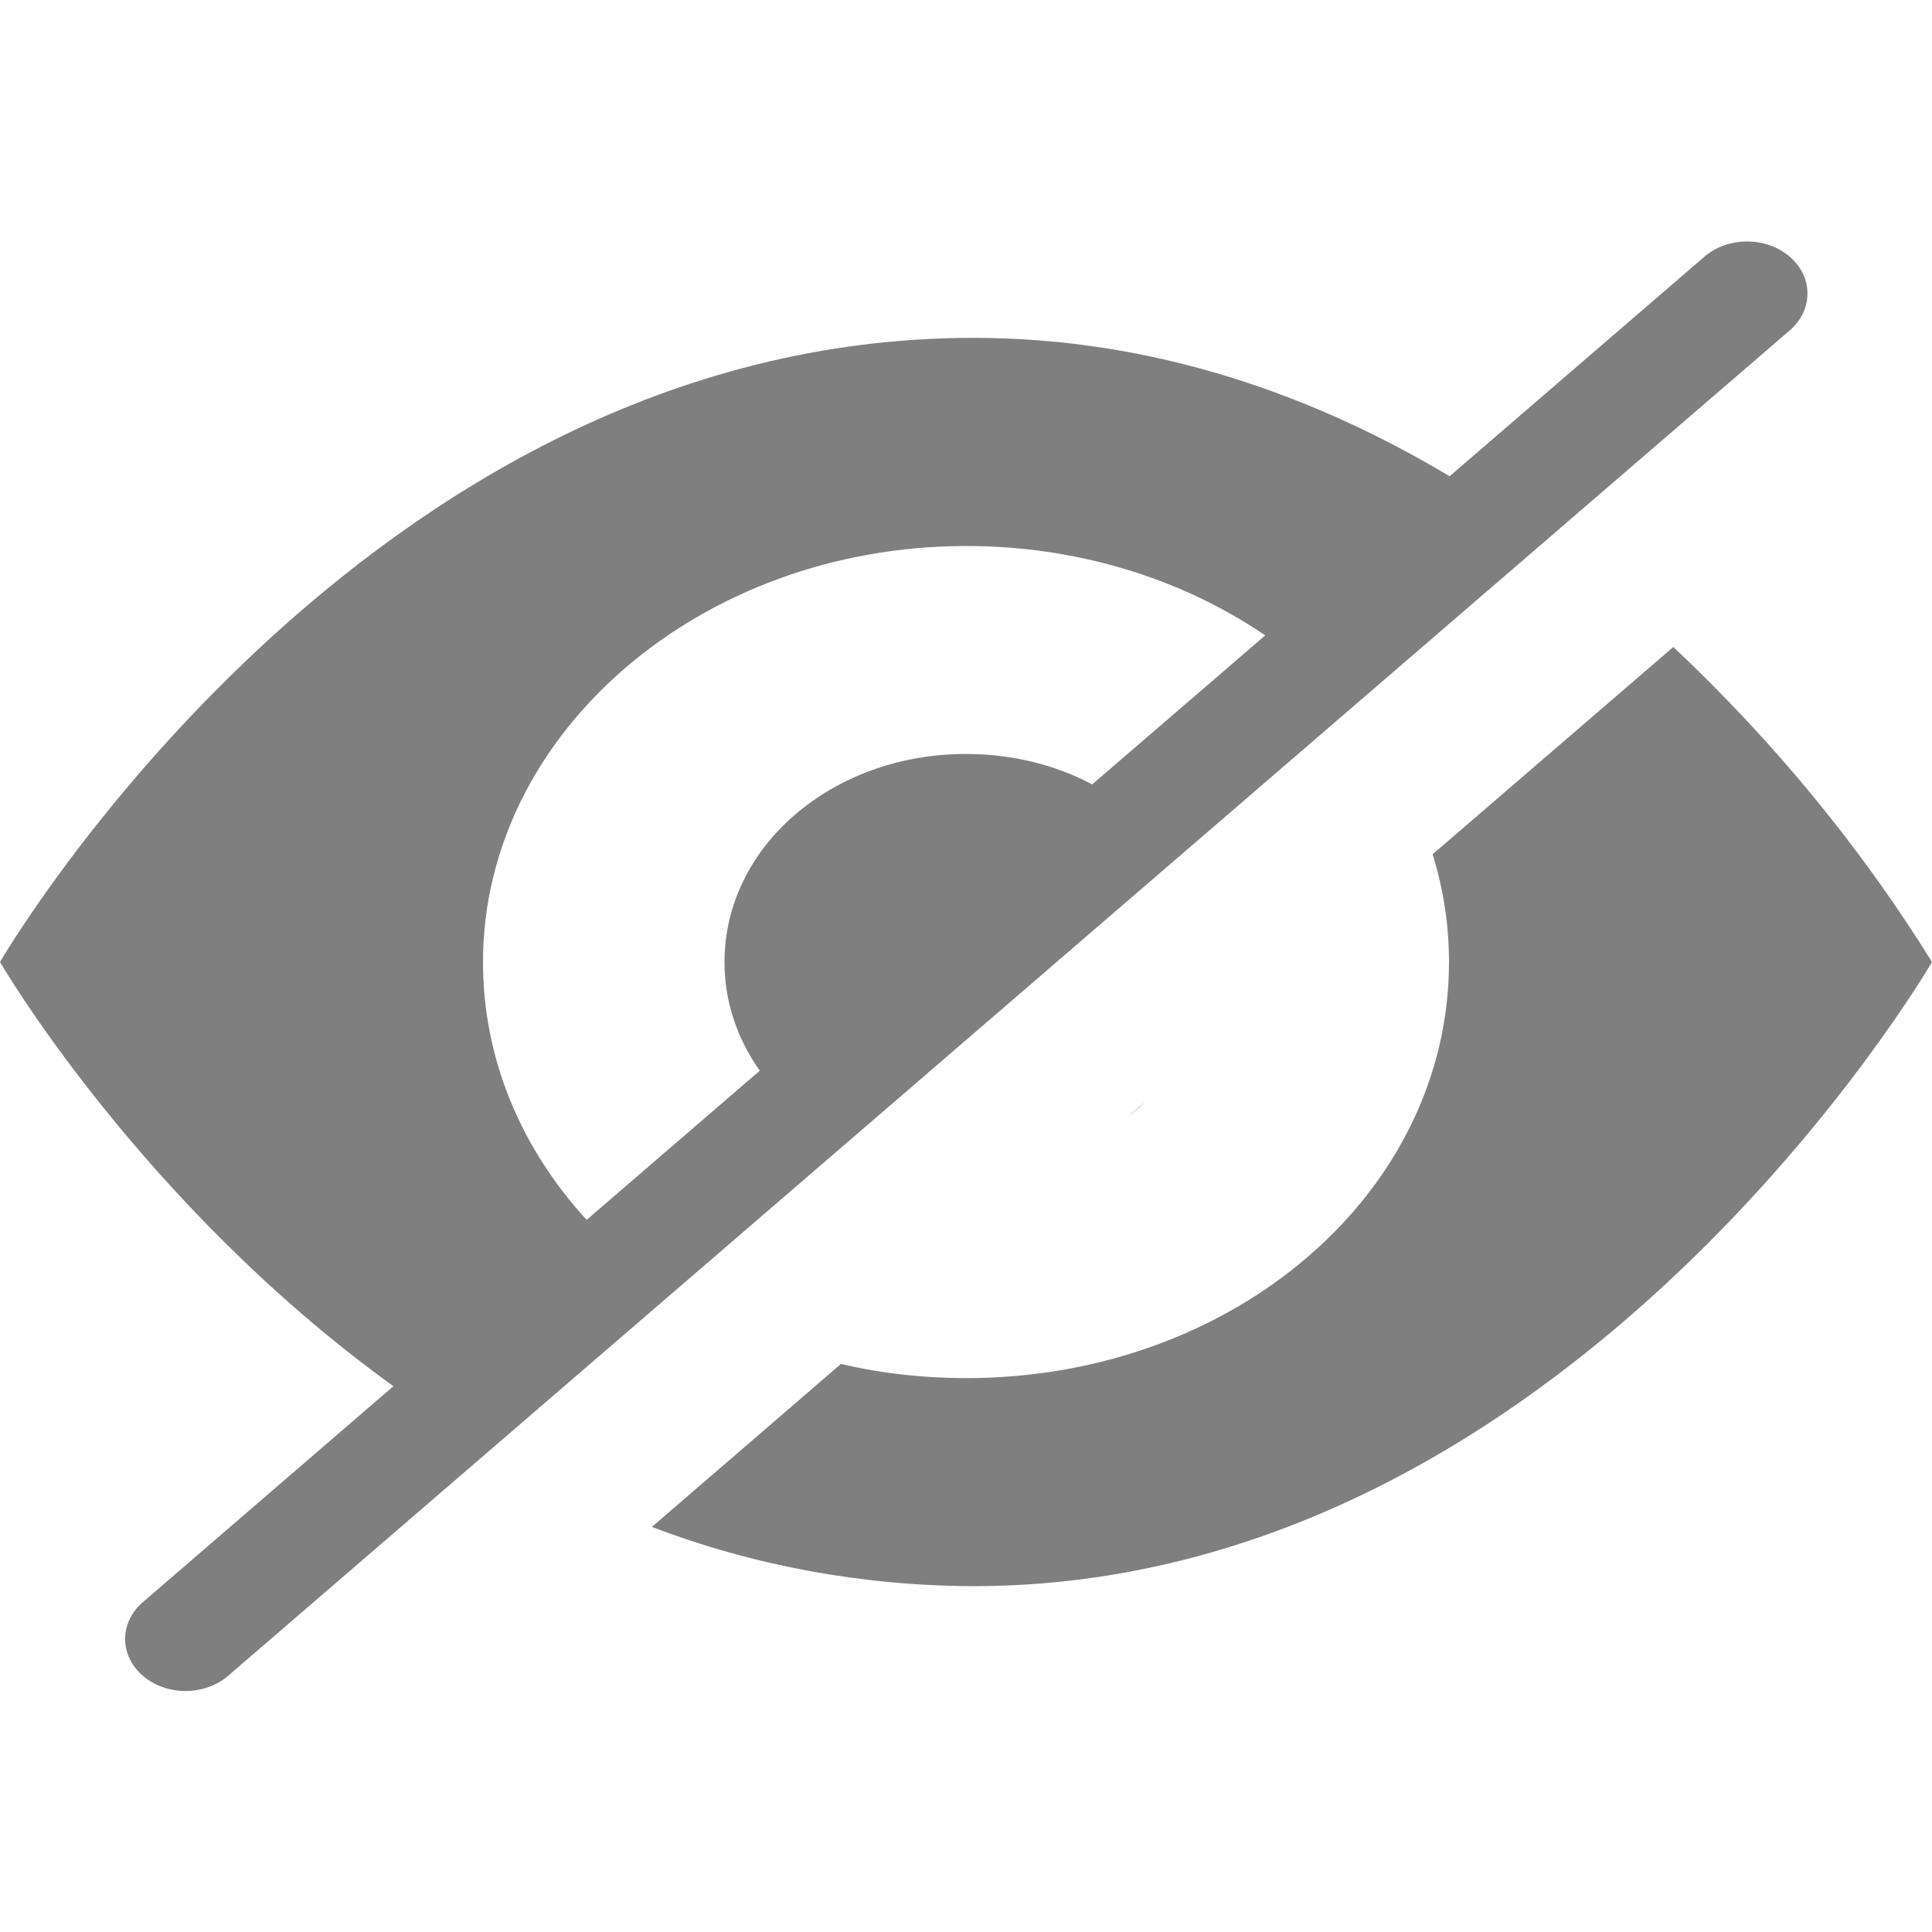
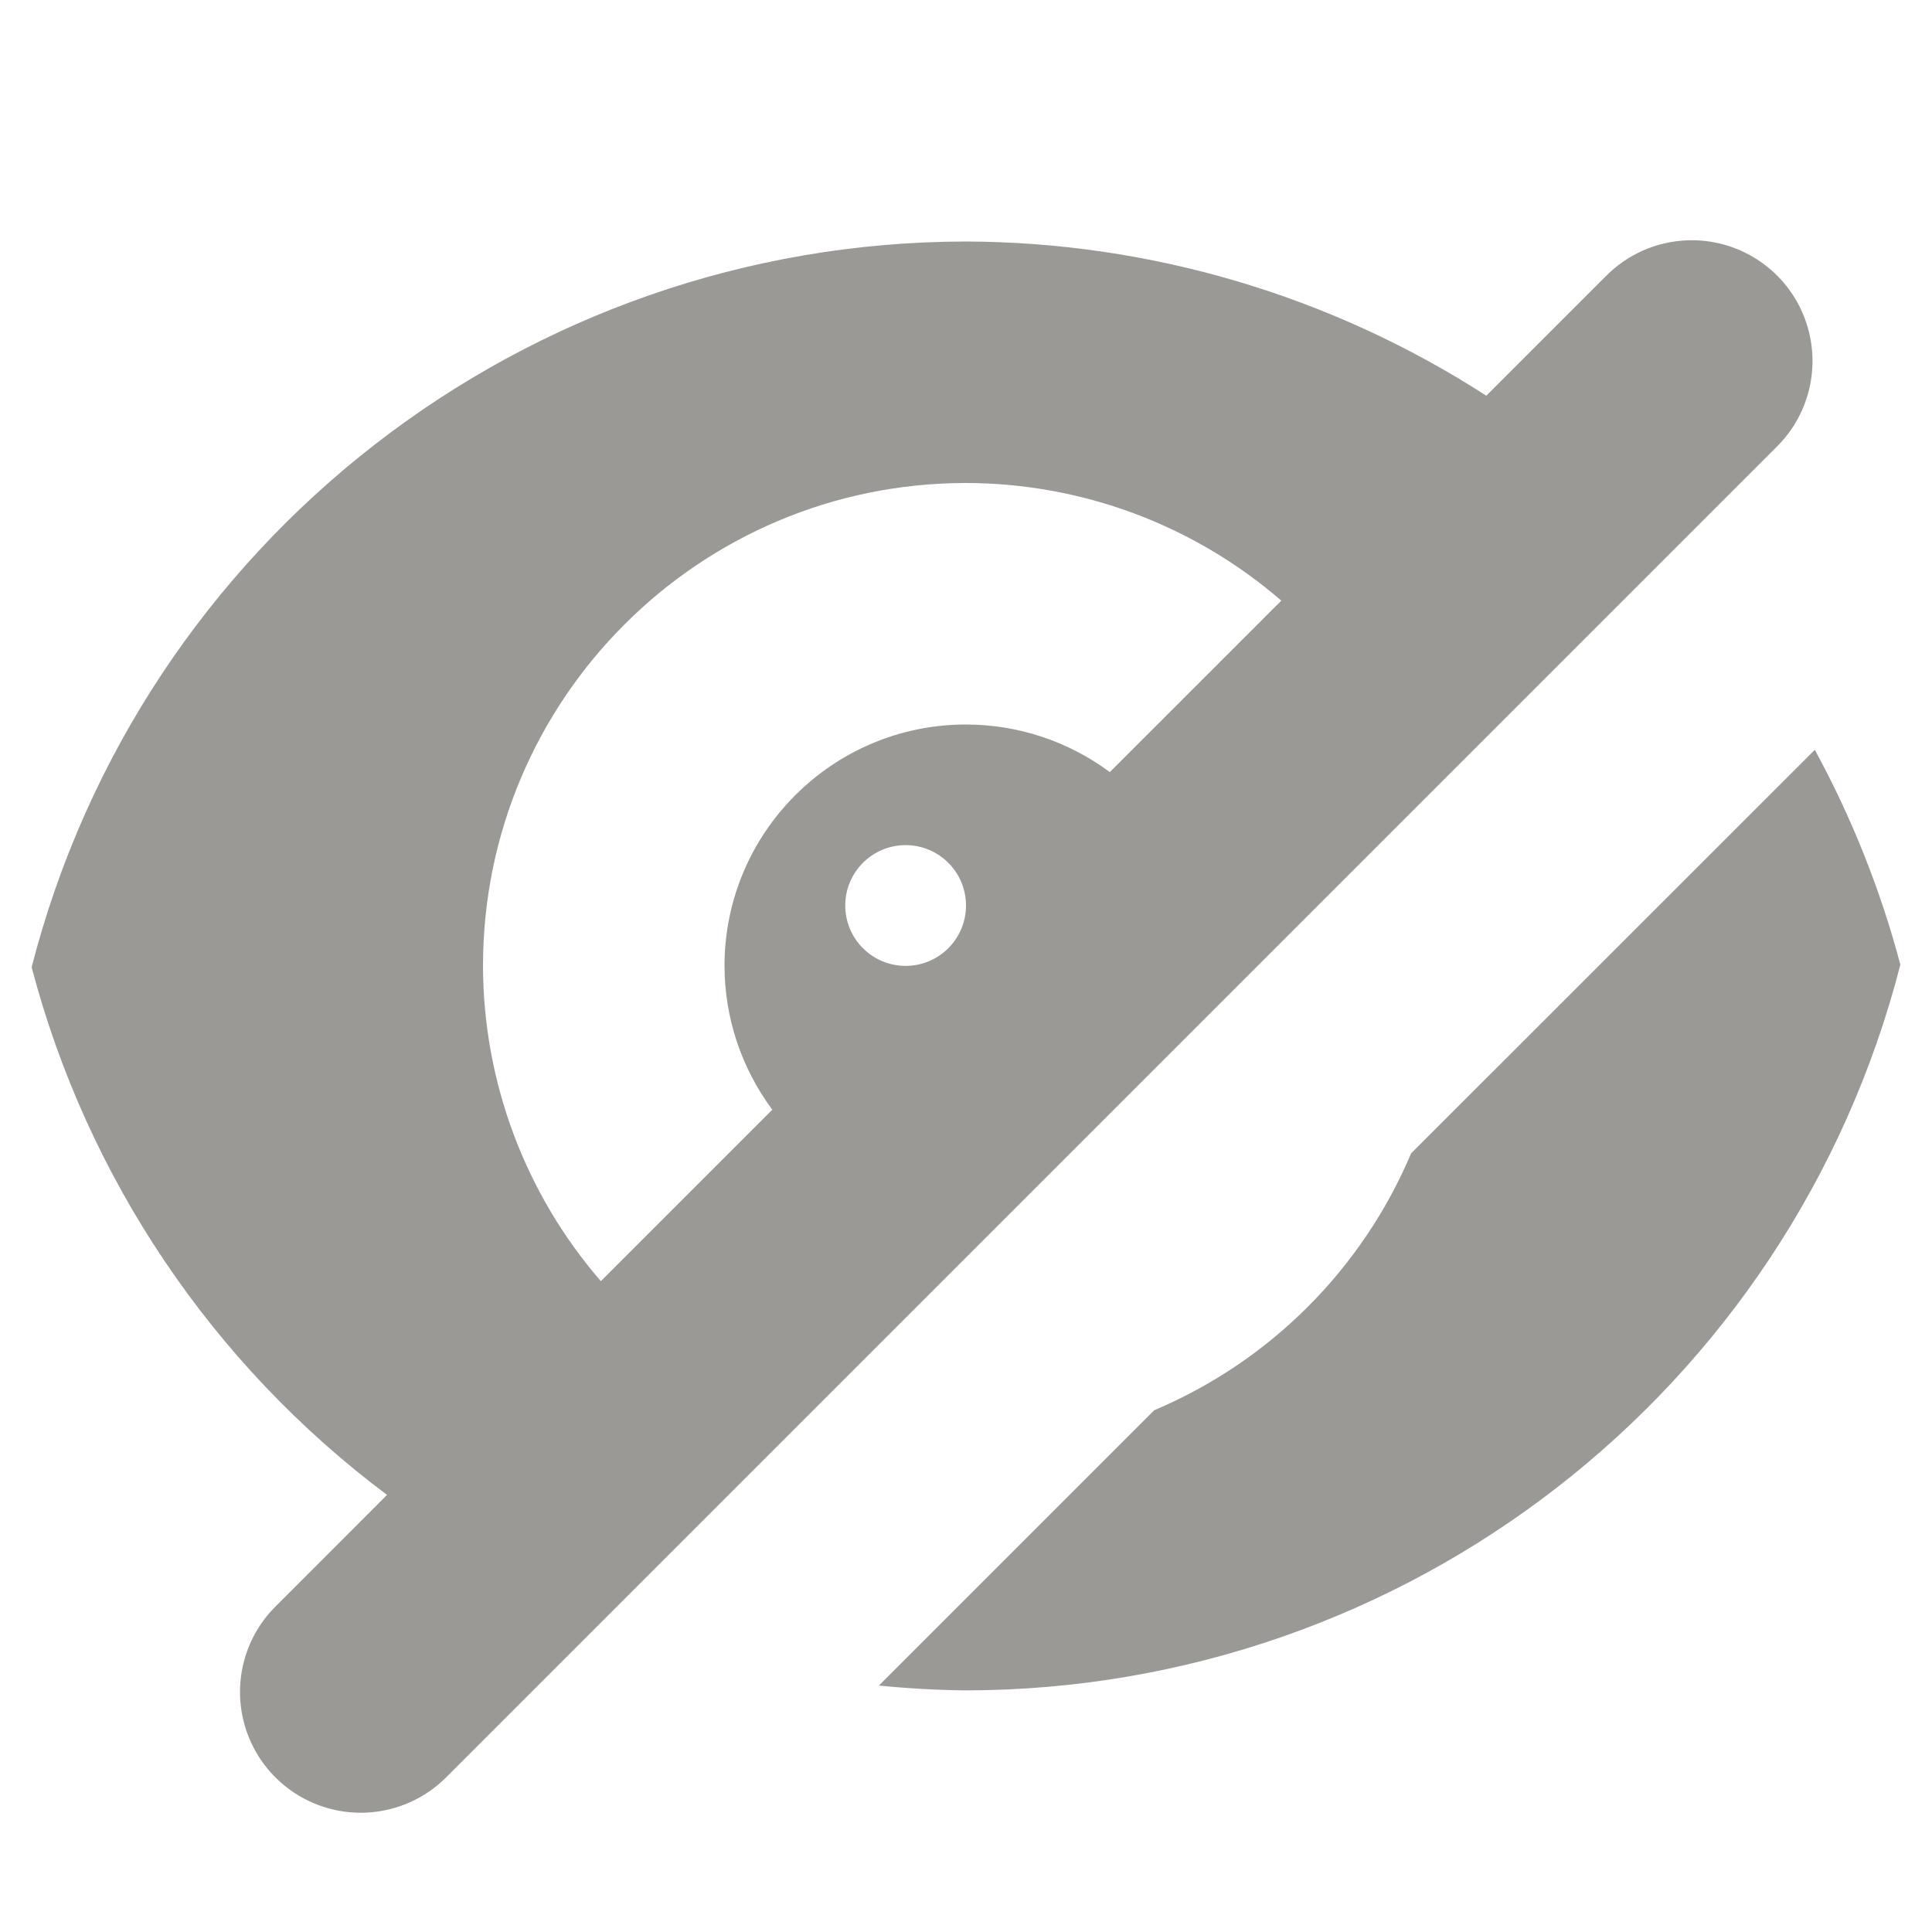
- <svg xmlns="http://www.w3.org/2000/svg" version="1.1" viewBox="0 0 16 16">
-   <path d="m14.822 2.736a0.5 0.431 0 1 0 -0.707 -0.61l-2.11 1.818c-1.115-0.666-2.44-1.146-3.945-1.146-5.06 0-8.06 5.169-8.06 5.169s1.162 2.001 3.258 3.513l-2.064 1.779a0.5 0.431 0 1 0 0.707 0.609zm-9.962 7.365 1.432-1.234a1.999 1.722 0 0 1 -0.292 -0.9c0-0.956 0.89-1.723 2-1.723 0.384 0 0.741 0.091 1.045 0.252l1.433-1.234a3.98 3.429 0 0 0 -2.478 -0.74c-2.2 0-4 1.551-4 3.446 0 0.808 0.321 1.549 0.859 2.135zm7.005-3.027 1.993-1.716a14.873 12.813 0 0 1 2.142 2.609s-3 5.169-7.94 5.169a6.609 5.694 0 0 1 -2.661 -0.491l1.565-1.349c0.33 0.077 0.678 0.117 1.036 0.117 2.22 0 4-1.534 4-3.446 0-0.308-0.047-0.607-0.136-0.893zm-2.527 2.176 0.152-0.13a1.996 1.72 0 0 1 -0.152 0.13z" fill="#807f80" fill-rule="evenodd" stroke-width=".928" />
+ <svg xmlns="http://www.w3.org/2000/svg" width="16" height="16">
+   <path d="M13.98 1.99a1 1 0 0 0-.687.303l-.984.984A8 8 0 0 0 8 2 8 8 0 0 0 .262 8.01a8 8 0 0 0 2.943 4.37l-.912.913a1 1 0 1 0 1.414 1.414l11-11a1 1 0 0 0-.727-1.717zM8 4a4 4 0 0 1 2.611.974l-1.42 1.42A2 2 0 0 0 8 6a2 2 0 0 0-2 2 2 2 0 0 0 .396 1.19l-1.42 1.42A4 4 0 0 1 4 8a4 4 0 0 1 4-4zm7.03 2.209l-3.344 3.343a4 4 0 0 1-2.127 2.127l-2.28 2.28a8 8 0 0 0 .721.04 8 8 0 0 0 7.738-6.01 8 8 0 0 0-.709-1.78zm-7.53.79a.5.5 0 0 1 .5.5.5.5 0 0 1-.5.5.5.5 0 0 1-.5-.5.5.5 0 0 1 .5-.5z" fill="#9a9996" />
</svg>
